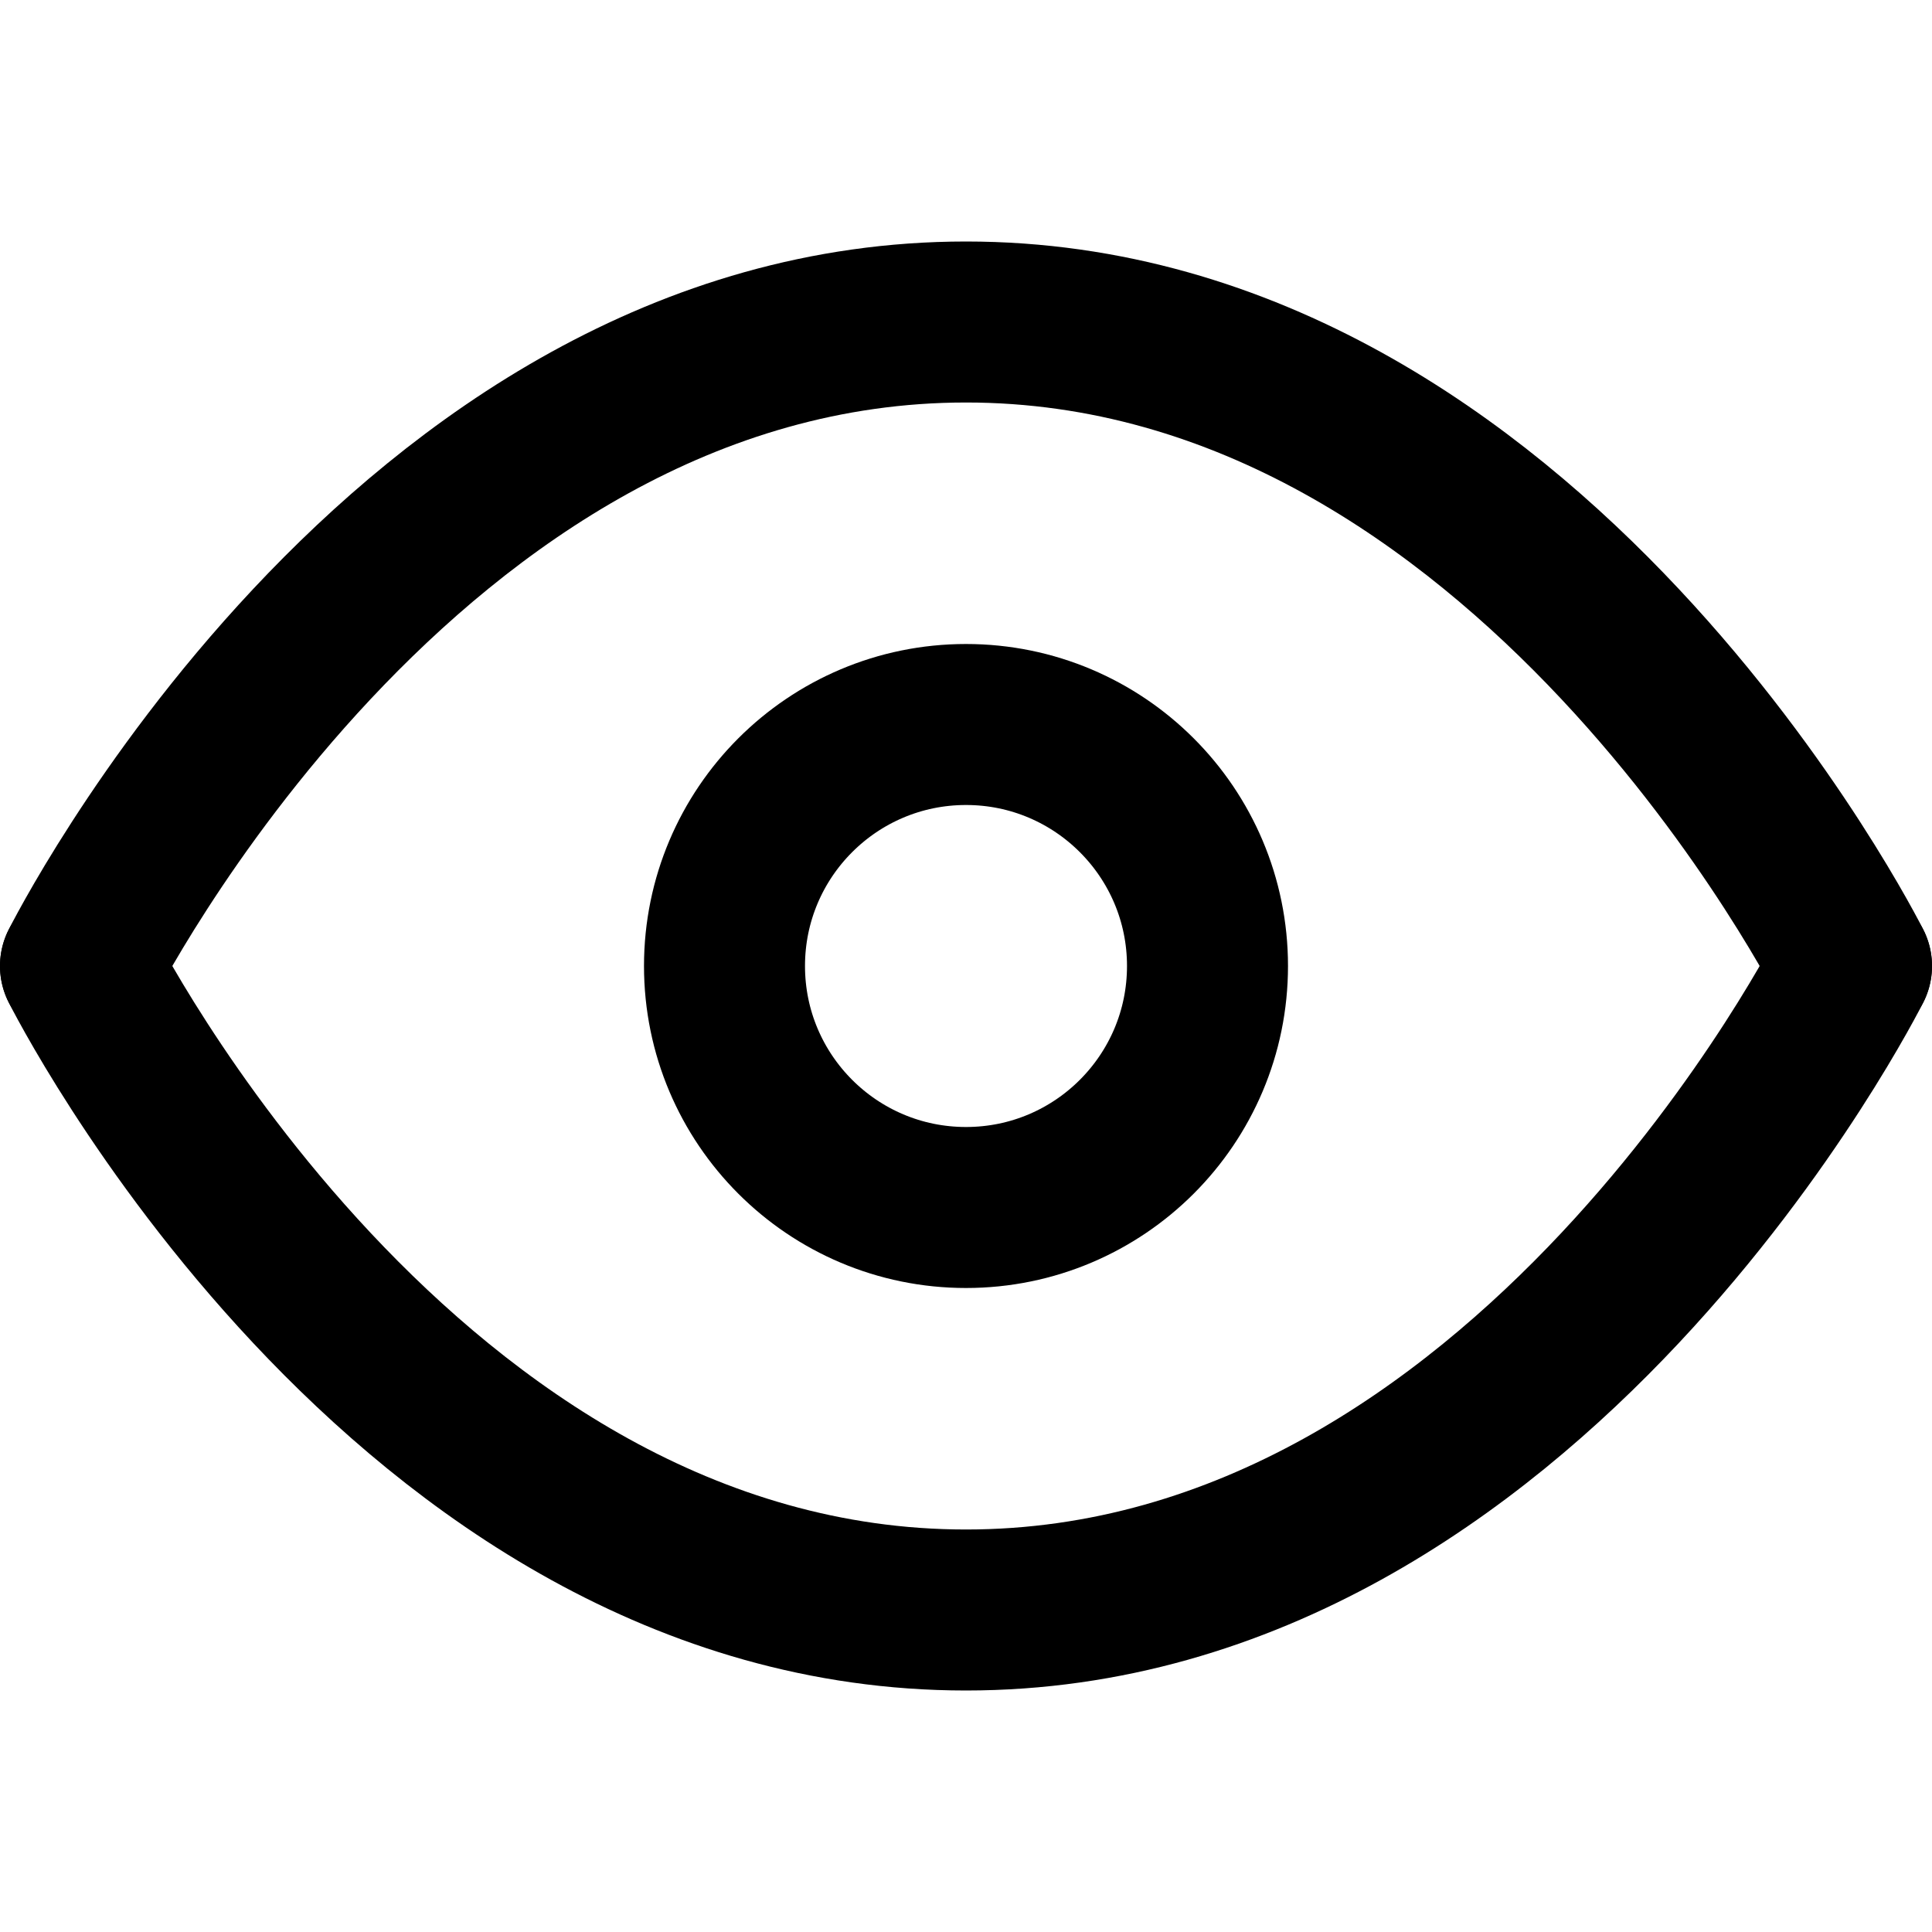
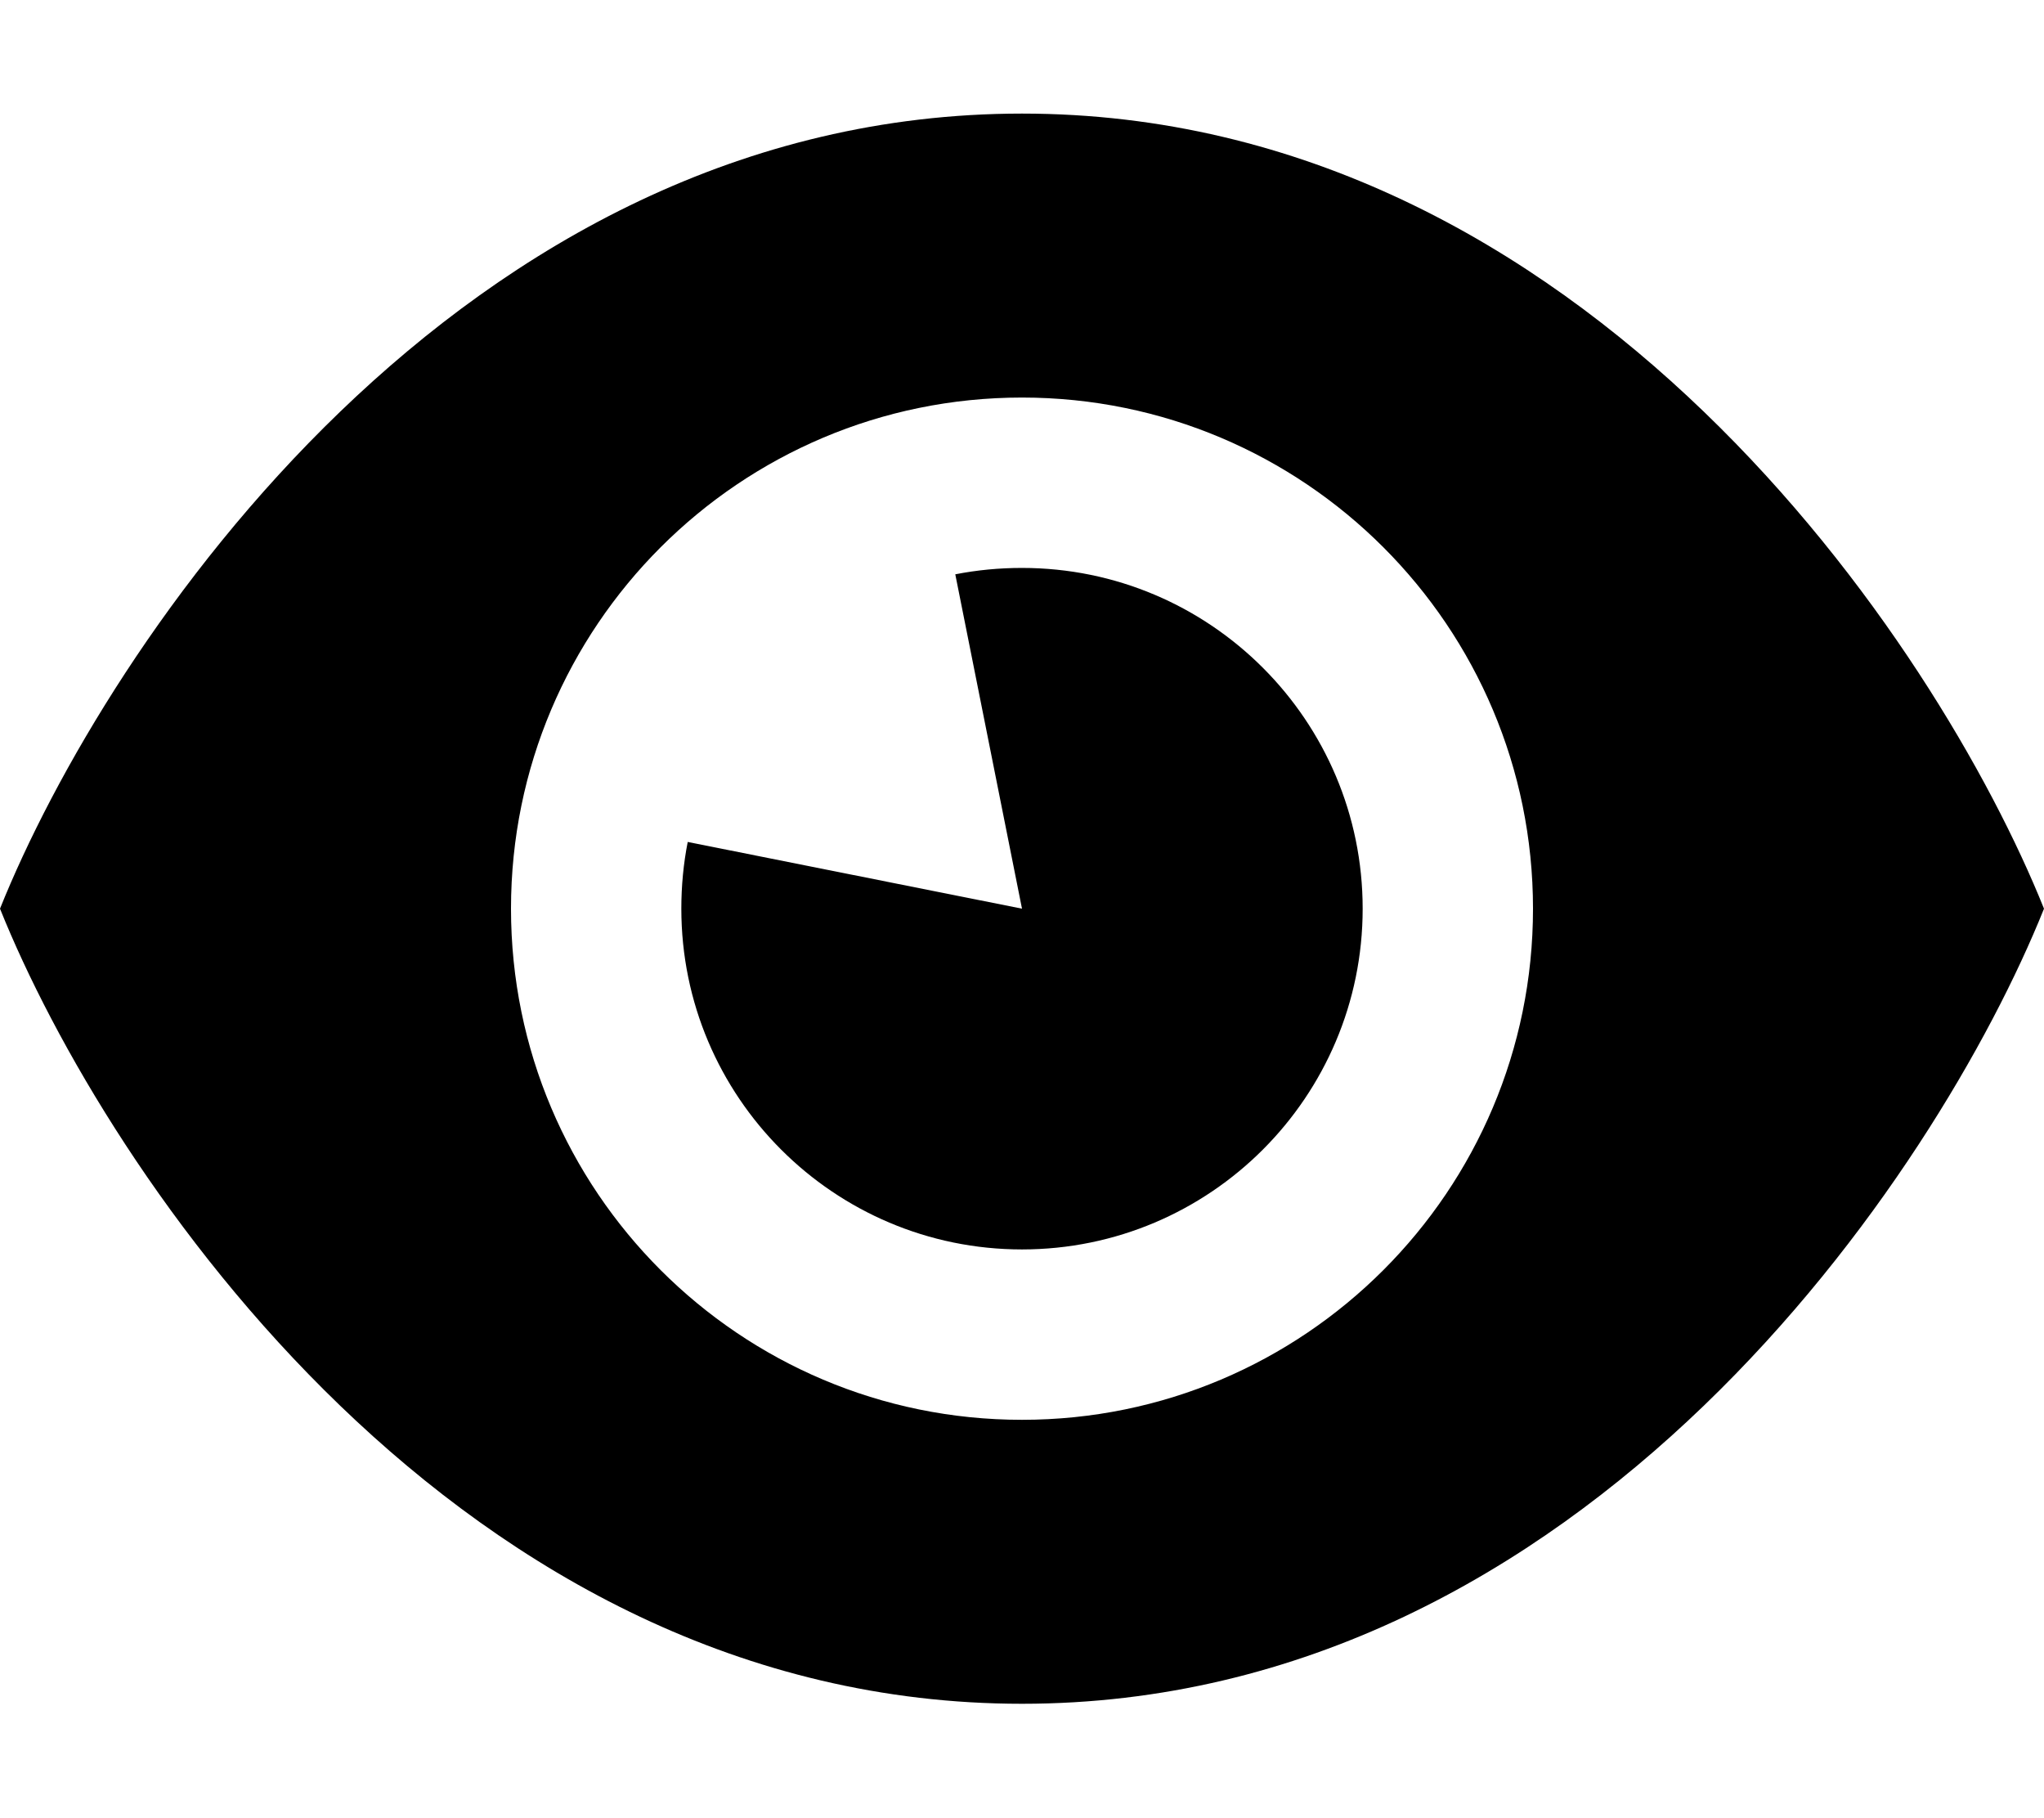
- <svg xmlns="http://www.w3.org/2000/svg" width="800px" height="800px" viewBox="0 0 24 24" fill="none">
-   <path d="M1 12C1 12 5 4 12 4C19 4 23 12 23 12" stroke="#000000" stroke-width="2" stroke-linecap="round" stroke-linejoin="round" />
-   <path d="M1 12C1 12 5 20 12 20C19 20 23 12 23 12" stroke="#000000" stroke-width="2" stroke-linecap="round" stroke-linejoin="round" />
-   <circle cx="12" cy="12" r="3" stroke="#000000" stroke-width="2" stroke-linecap="round" stroke-linejoin="round" />
+ <svg xmlns="http://www.w3.org/2000/svg" viewBox="0 0 576 512">
+   <path d="M288 32C129.6 32 30 181.3 0 256c30 74.7 129.6 224 288 224s258-149.3 288-224C546 181.3 446.4 32 288 32zM144 256a144 144 0 1 1 288 0 144 144 0 1 1 -288 0zm48 0c0 53 43 96 96 96s96-43 96-96s-43-96-96-96c-6.4 0-12.7 .6-18.8 1.8L288 256l-94.2-18.8c-1.2 6.1-1.8 12.4-1.8 18.8z" />
</svg>
